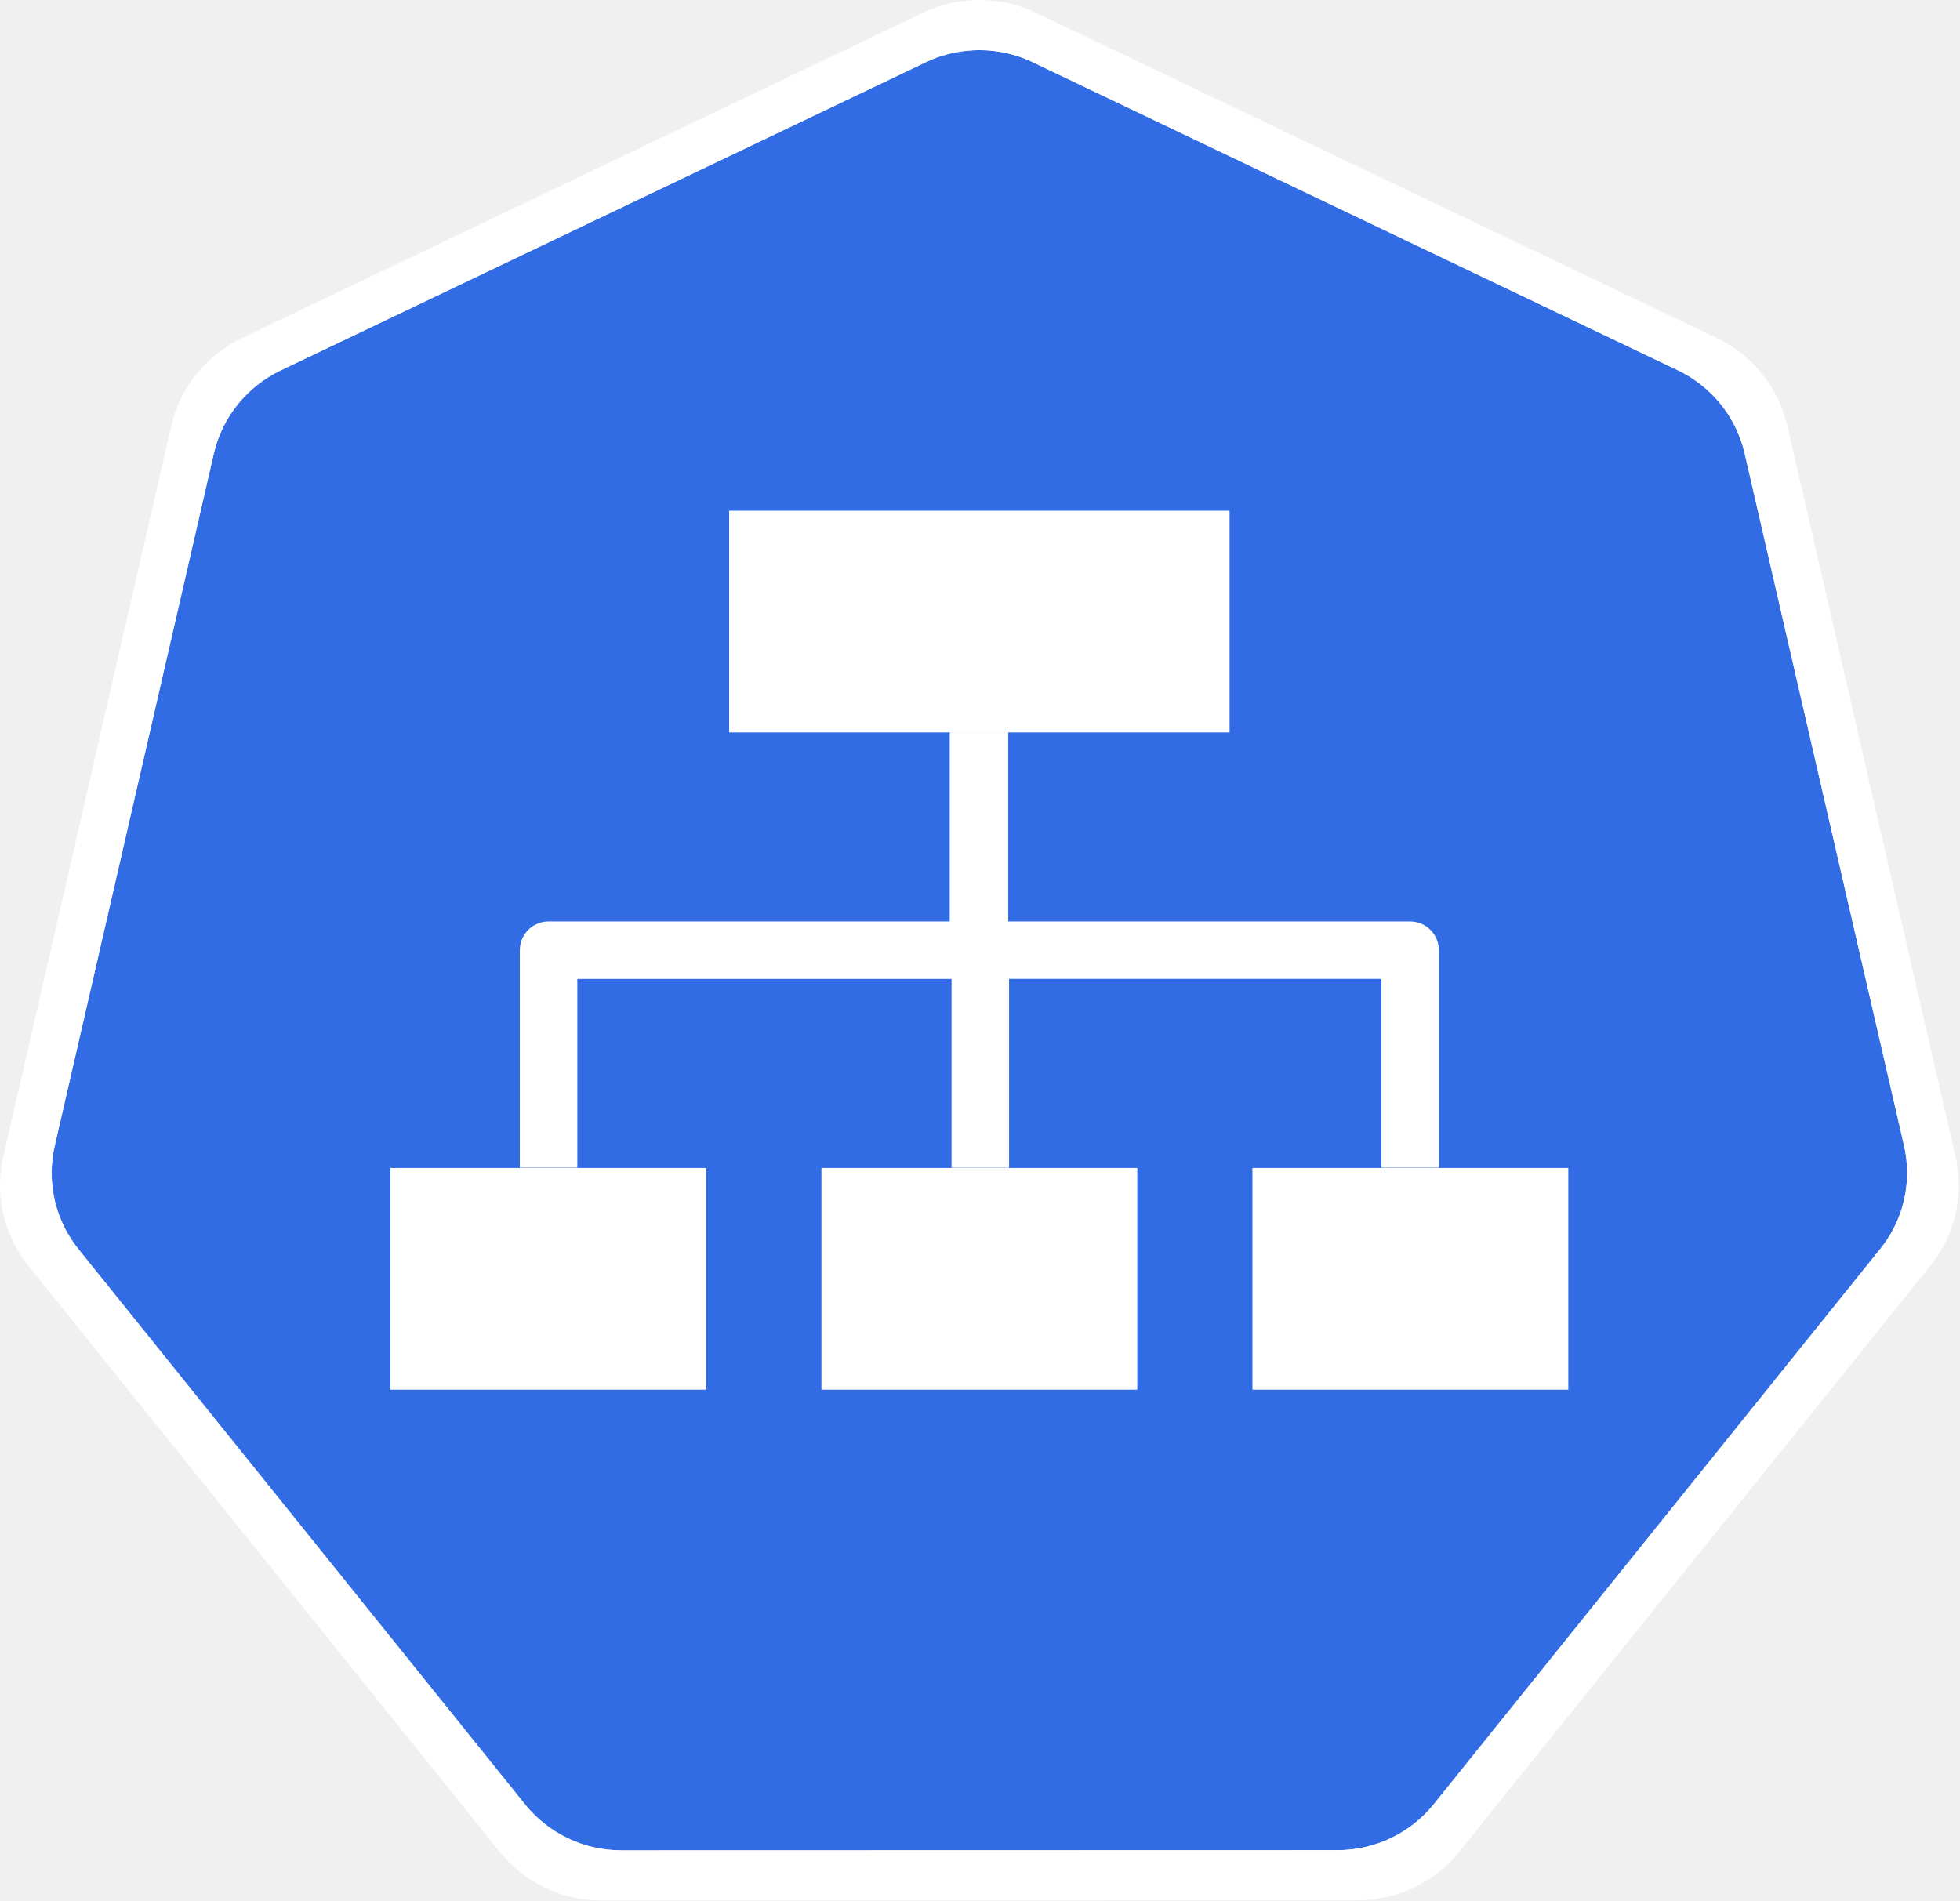
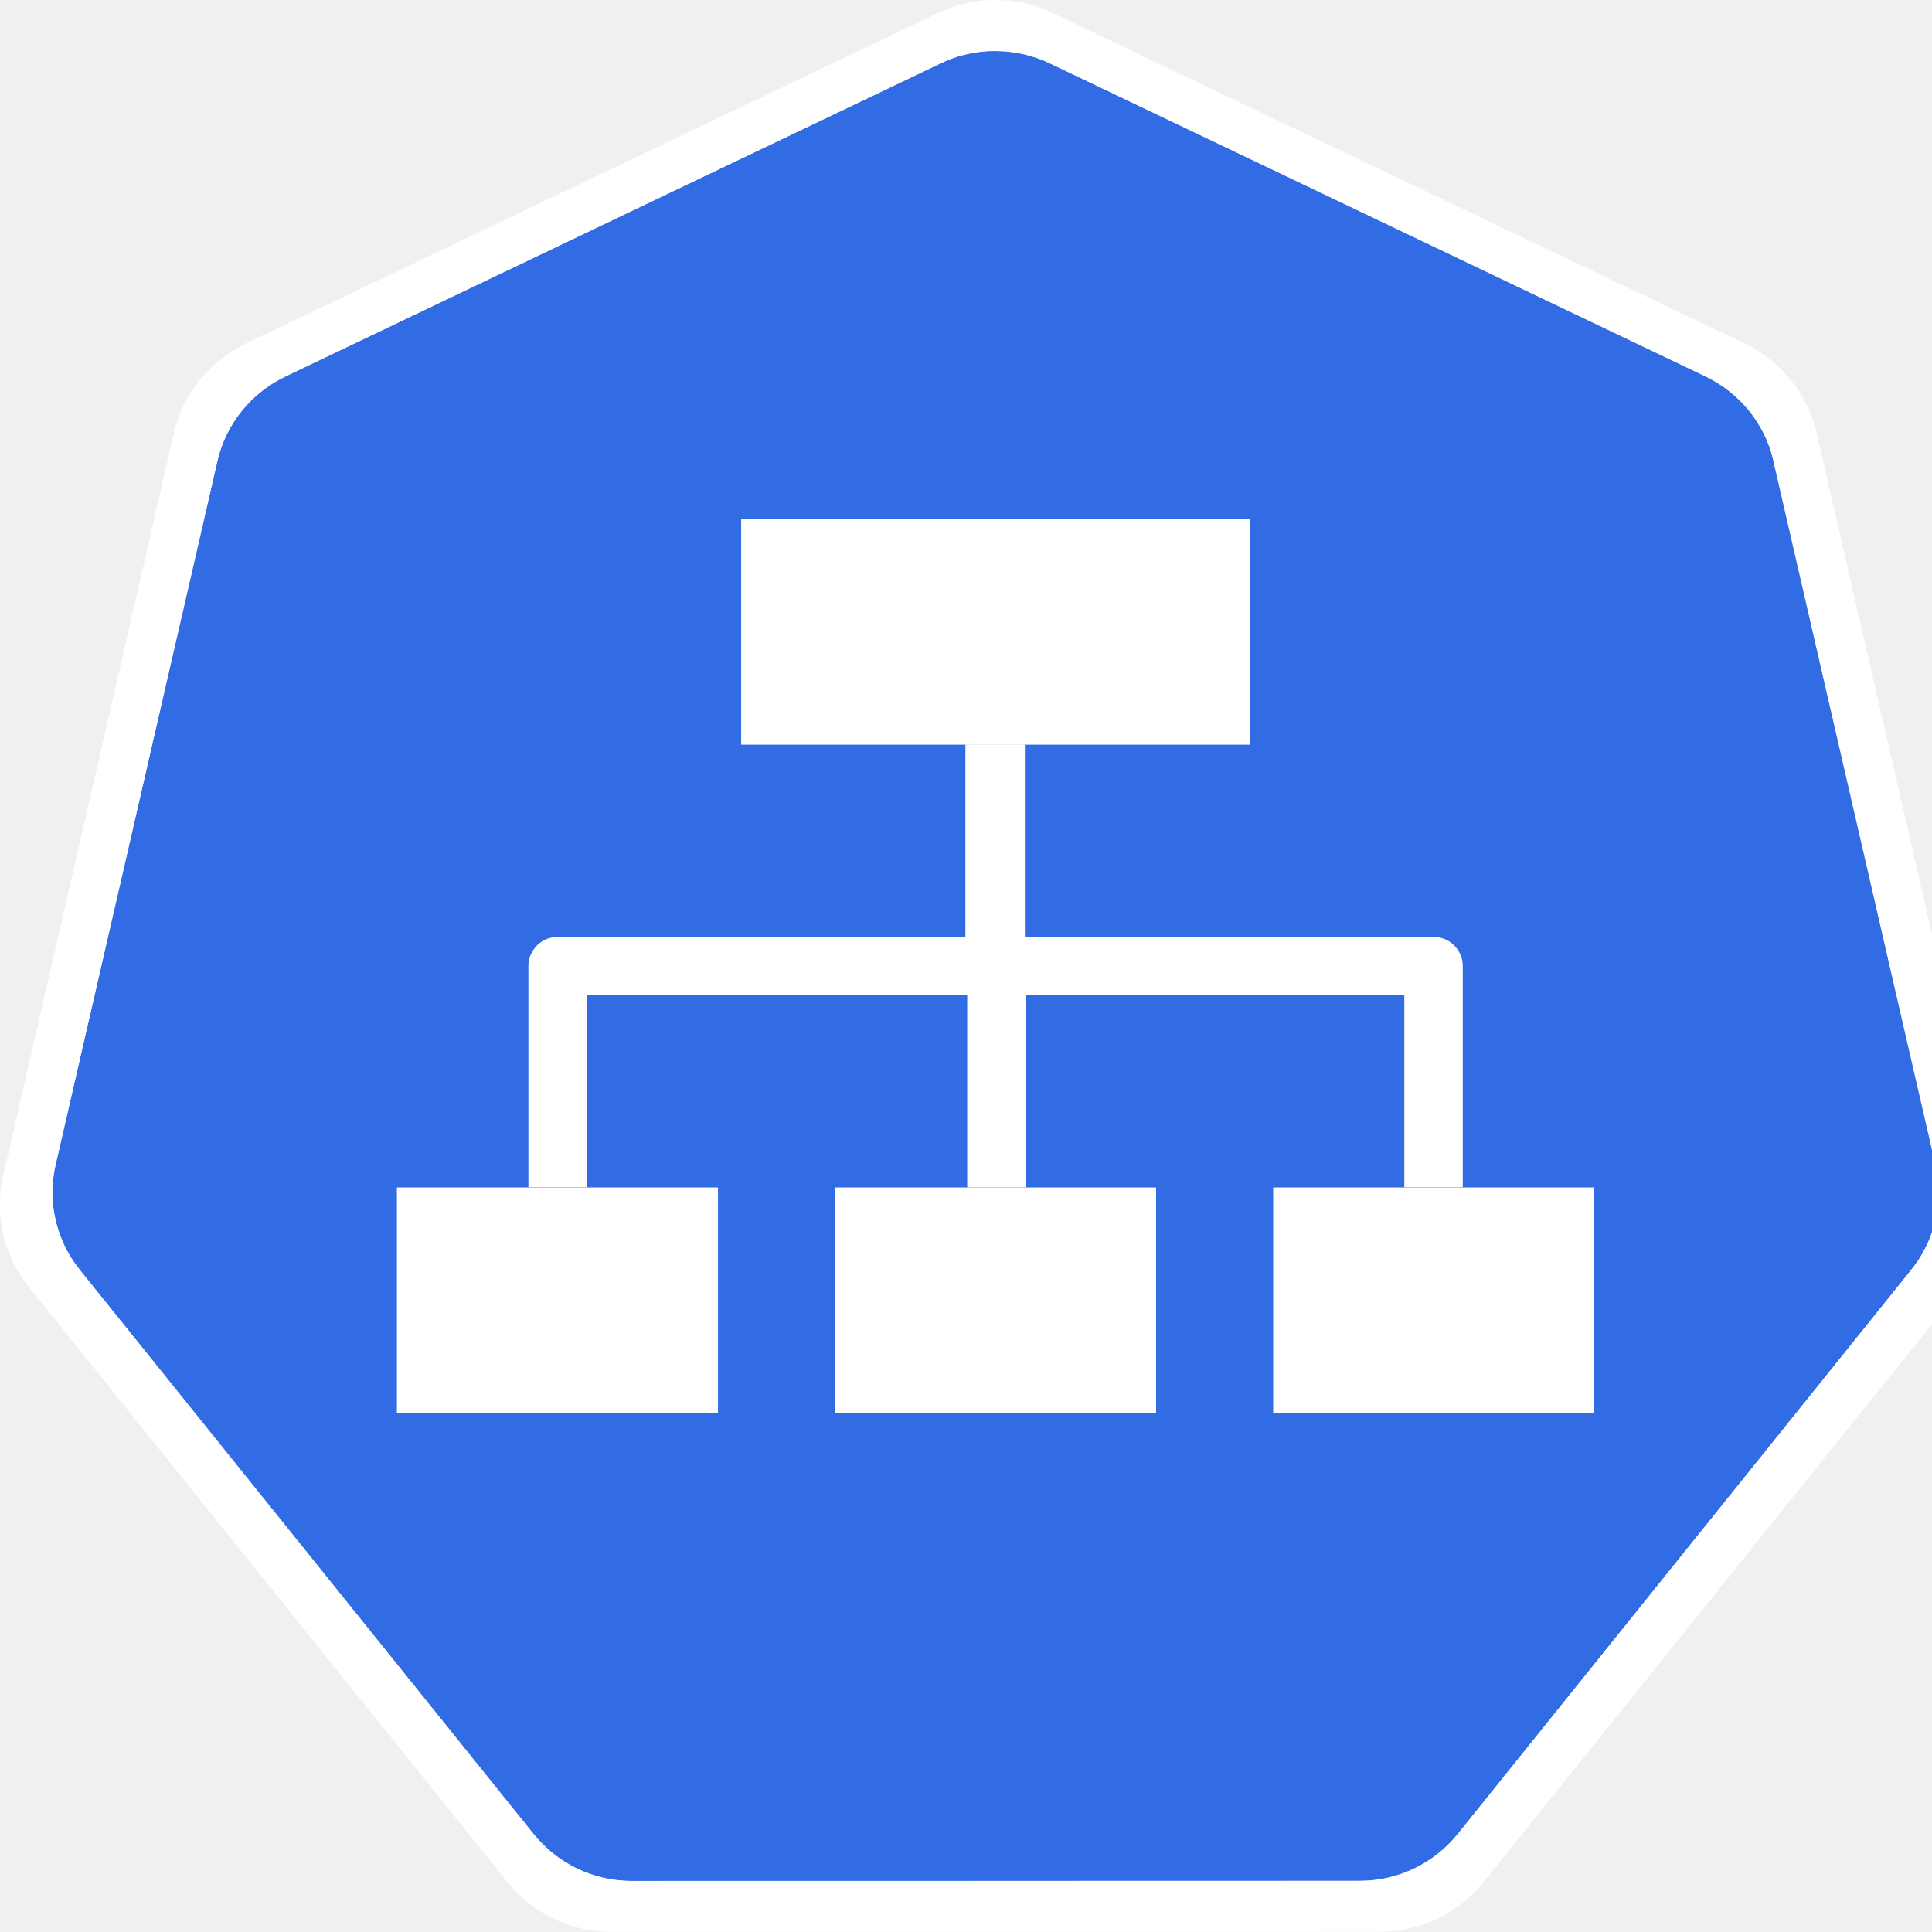
- <svg xmlns="http://www.w3.org/2000/svg" version="1.1" width="33" height="32" viewBox="0 0 33 32">
-   <path fill="#326ce5" d="M16.381 0.847c-0.292 0.015-0.564 0.088-0.808 0.207l0.012-0.005-10.861 5.189c-0.564 0.274-0.977 0.777-1.121 1.383l-0.003 0.014-2.679 11.657c-0.033 0.138-0.052 0.296-0.052 0.459 0 0.417 0.125 0.804 0.339 1.128l-0.005-0.008c0.041 0.063 0.080 0.117 0.121 0.168l-0.003-0.004 7.517 9.347c0.384 0.474 0.968 0.775 1.623 0.775 0 0 0 0 0 0l12.055-0.003c0 0 0.001 0 0.002 0 0.655 0 1.238-0.3 1.619-0.77l0.003-0.004 7.515-9.348c0.283-0.349 0.454-0.797 0.454-1.285 0-0.163-0.019-0.321-0.055-0.472l0.003 0.014-2.684-11.657c-0.146-0.621-0.56-1.124-1.111-1.392l-0.012-0.005-10.862-5.187c-0.263-0.129-0.573-0.204-0.901-0.204-0.037 0-0.074 0.001-0.111 0.003l0.005-0z" />
-   <path fill="#fff" d="M16.375 0.003c-0.308 0.017-0.594 0.094-0.852 0.22l0.013-0.006-11.466 5.477c-0.595 0.289-1.032 0.82-1.183 1.46l-0.003 0.015-2.828 12.305c-0.035 0.146-0.055 0.313-0.055 0.486 0 0.44 0.132 0.849 0.358 1.191l-0.005-0.008c0.044 0.066 0.085 0.122 0.128 0.177l-0.003-0.004 7.935 9.867c0.405 0.5 1.022 0.818 1.714 0.818 0 0 0 0 0 0l12.726-0.003c0 0 0.001 0 0.002 0 0.691 0 1.307-0.317 1.709-0.813l0.003-0.004 7.933-9.869c0.298-0.368 0.478-0.841 0.478-1.356 0-0.171-0.020-0.338-0.058-0.498l0.003 0.015-2.832-12.307c-0.155-0.655-0.592-1.185-1.173-1.468l-0.013-0.006-11.466-5.477c-0.278-0.136-0.605-0.215-0.951-0.215-0.040 0-0.079 0.001-0.118 0.003l0.005-0zM16.38 0.847c0.032-0.002 0.069-0.003 0.106-0.003 0.328 0 0.638 0.075 0.914 0.209l-0.012-0.005 10.862 5.187c0.564 0.274 0.977 0.777 1.121 1.383l0.003 0.014 2.684 11.657c0.033 0.138 0.052 0.296 0.052 0.458 0 0.488-0.171 0.936-0.457 1.289l0.003-0.004-7.515 9.348c-0.384 0.473-0.968 0.774-1.622 0.774-0.001 0-0.001 0-0.002 0l-12.055 0.003c-0 0-0 0-0 0-0.655 0-1.24-0.301-1.62-0.771l-0.003-0.004-7.517-9.347c-0.038-0.047-0.077-0.101-0.113-0.156l-0.005-0.008c-0.209-0.316-0.334-0.704-0.334-1.12 0-0.163 0.019-0.321 0.055-0.473l-0.003 0.014 2.679-11.657c0.146-0.621 0.56-1.124 1.111-1.392l0.012-0.005 10.861-5.189c0.232-0.114 0.504-0.186 0.791-0.201l0.005-0z" />
-   <path fill="#fff" d="M6.573 19.667h5.318v3.733h-5.318z" />
-   <path fill="#fff" d="M13.83 19.667h5.318v3.733h-5.318z" />
-   <path fill="#fff" d="M21.087 19.667h5.318v3.733h-5.318z" />
-   <path fill="#fff" d="M12.276 8.6h8.426v3.733h-8.426z" />
-   <path fill="none" stroke="#fff" stroke-linejoin="round" stroke-linecap="butt" stroke-miterlimit="10" stroke-width="0.968" d="M16.489 12.333v3.667h-7.253v3.662" />
-   <path fill="none" stroke="#fff" stroke-linejoin="round" stroke-linecap="butt" stroke-miterlimit="10" stroke-width="0.967" d="M16.489 12.333v3.667h7.253v3.662" />
-   <path fill="none" stroke="#fff" stroke-linejoin="round" stroke-linecap="butt" stroke-miterlimit="10" stroke-width="0.968" d="M16.474 12.335v3.667h0.031v3.662" />
+ <svg xmlns="http://www.w3.org/2000/svg" version="1.1" width="16" height="16" viewBox="0 0 16 16">
+   <path fill="#326ce5" d="M8.19 0.423c-0.146 0.008-0.282 0.044-0.404 0.103l0.006-0.003-5.43 2.595c-0.282 0.137-0.489 0.388-0.56 0.692l-0.001 0.007-1.34 5.828c-0.017 0.069-0.026 0.148-0.026 0.229 0 0.208 0.062 0.402 0.169 0.564l-0.002-0.004c0.021 0.032 0.040 0.058 0.061 0.084l-0.002-0.002 3.759 4.673c0.192 0.237 0.484 0.388 0.812 0.388 0 0 0 0 0 0l6.028-0.001c0 0 0.001 0 0.001 0 0.327 0 0.619-0.15 0.81-0.385l0.002-0.002 3.757-4.674c0.141-0.174 0.227-0.399 0.227-0.642 0-0.081-0.009-0.16-0.027-0.236l0.001 0.007-1.342-5.828c-0.073-0.31-0.28-0.562-0.556-0.696l-0.006-0.003-5.431-2.593c-0.132-0.064-0.287-0.102-0.451-0.102-0.019 0-0.037 0-0.055 0.001l0.003-0z" />
+   <path fill="#fff" d="M8.187 0.001c-0.154 0.008-0.297 0.047-0.426 0.11l0.006-0.003-5.733 2.738c-0.297 0.144-0.516 0.41-0.592 0.73l-0.001 0.007-1.414 6.153c-0.018 0.073-0.028 0.157-0.028 0.243 0 0.22 0.066 0.424 0.179 0.595l-0.003-0.004c0.022 0.033 0.042 0.061 0.064 0.088l-0.002-0.002 3.968 4.934c0.203 0.25 0.511 0.409 0.857 0.409 0 0 0 0 0 0l6.363-0.001c0 0 0 0 0.001 0 0.346 0 0.654-0.159 0.855-0.406l0.002-0.002 3.966-4.934c0.149-0.184 0.239-0.421 0.239-0.678 0-0.086-0.010-0.169-0.029-0.249l0.001 0.007-1.416-6.153c-0.077-0.327-0.296-0.593-0.587-0.734l-0.006-0.003-5.733-2.738c-0.139-0.068-0.303-0.108-0.476-0.108-0.020 0-0.039 0.001-0.059 0.002l0.003-0zM8.19 0.424c0.016-0.001 0.034-0.001 0.053-0.001 0.164 0 0.319 0.038 0.457 0.105l-0.006-0.003 5.431 2.593c0.282 0.137 0.489 0.388 0.56 0.692l0.001 0.007 1.342 5.828c0.017 0.069 0.026 0.148 0.026 0.229 0 0.244-0.085 0.468-0.228 0.644l0.002-0.002-3.757 4.674c-0.192 0.237-0.484 0.387-0.811 0.387-0 0-0.001 0-0.001 0l-6.028 0.001c-0 0-0 0-0 0-0.328 0-0.62-0.15-0.81-0.386l-0.002-0.002-3.759-4.673c-0.019-0.024-0.038-0.050-0.057-0.078l-0.002-0.004c-0.105-0.158-0.167-0.352-0.167-0.56 0-0.081 0.010-0.16 0.027-0.236l-0.001 0.007 1.34-5.828c0.073-0.31 0.28-0.562 0.556-0.696l0.006-0.003 5.43-2.595c0.116-0.057 0.252-0.093 0.395-0.101l0.003-0z" />
+   <path fill="#fff" d="M3.287 9.834h2.659v1.867h-2.659z" />
+   <path fill="#fff" d="M6.915 9.834h2.659v1.867h-2.659z" />
+   <path fill="#fff" d="M10.544 9.834h2.659v1.867h-2.659z" />
+   <path fill="#fff" d="M6.138 4.3h4.213v1.867h-4.213z" />
+   <path fill="none" stroke="#fff" stroke-linejoin="round" stroke-linecap="butt" stroke-miterlimit="10" stroke-width="0.484" d="M8.245 6.167v1.834h-3.627v1.831" />
+   <path fill="none" stroke="#fff" stroke-linejoin="round" stroke-linecap="butt" stroke-miterlimit="10" stroke-width="0.484" d="M8.245 6.167v1.834h3.627v1.831" />
+   <path fill="none" stroke="#fff" stroke-linejoin="round" stroke-linecap="butt" stroke-miterlimit="10" stroke-width="0.484" d="M8.237 6.168v1.834h0.015v1.831" />
</svg>
